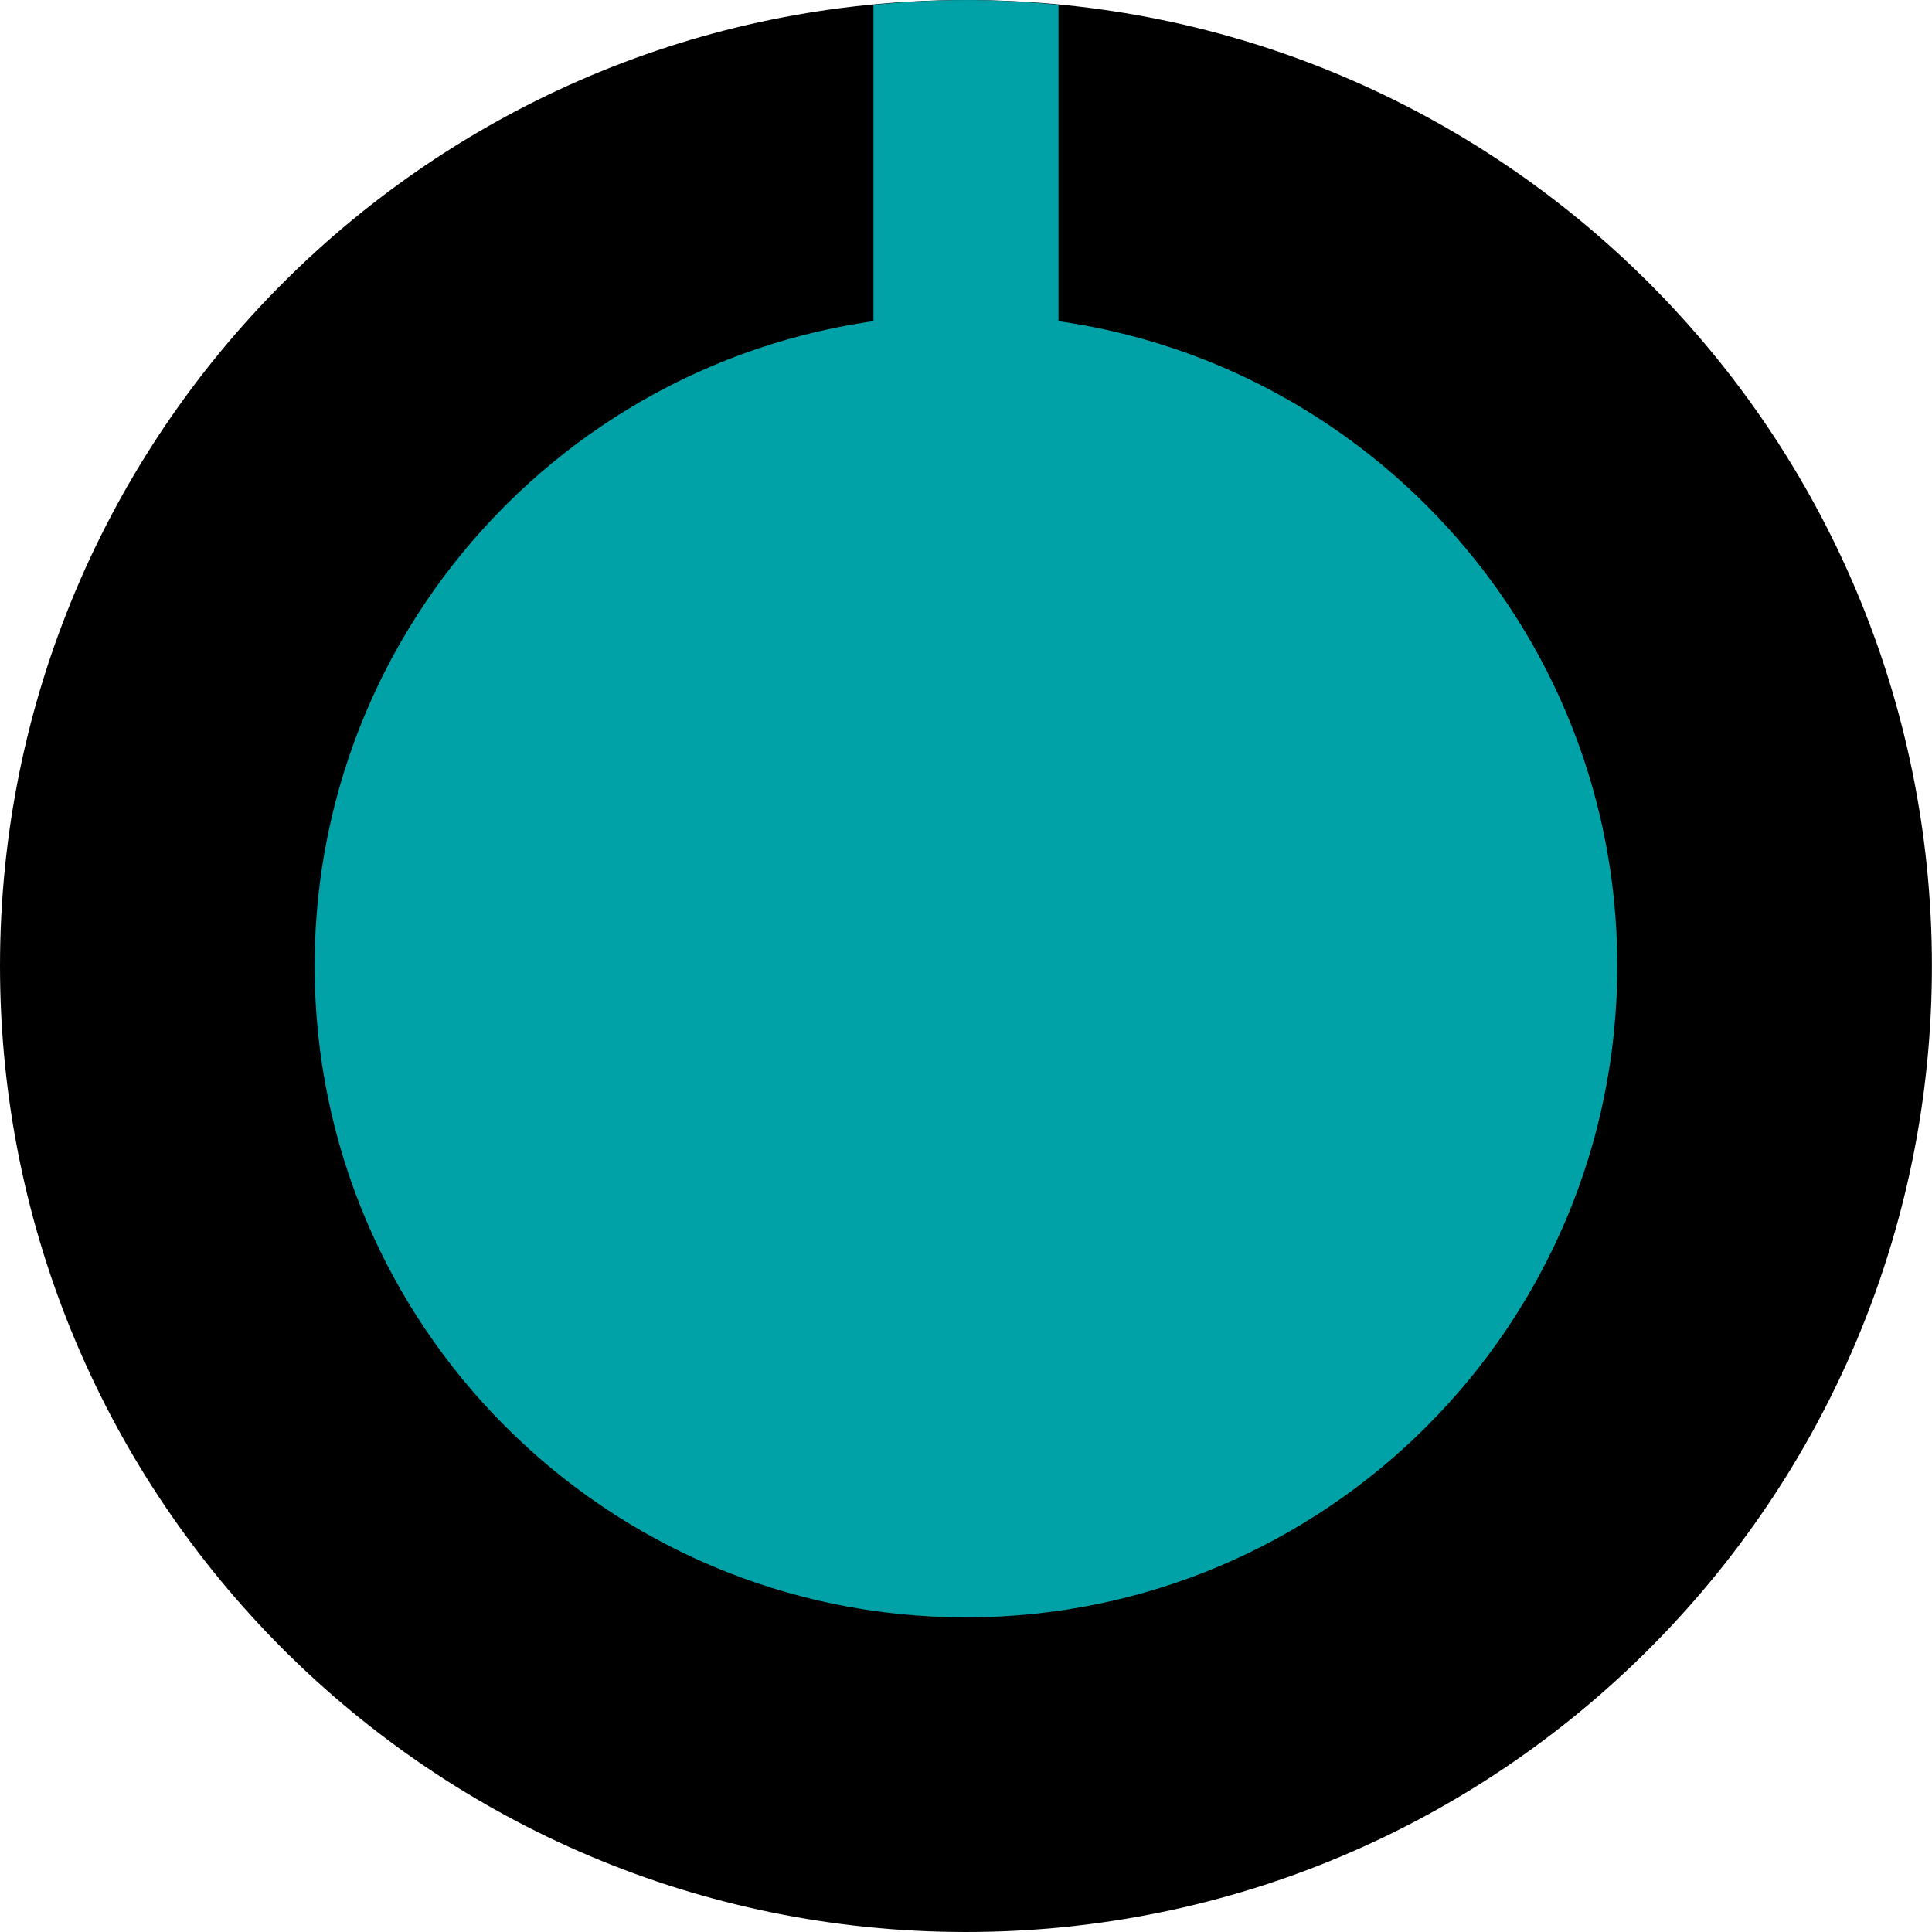
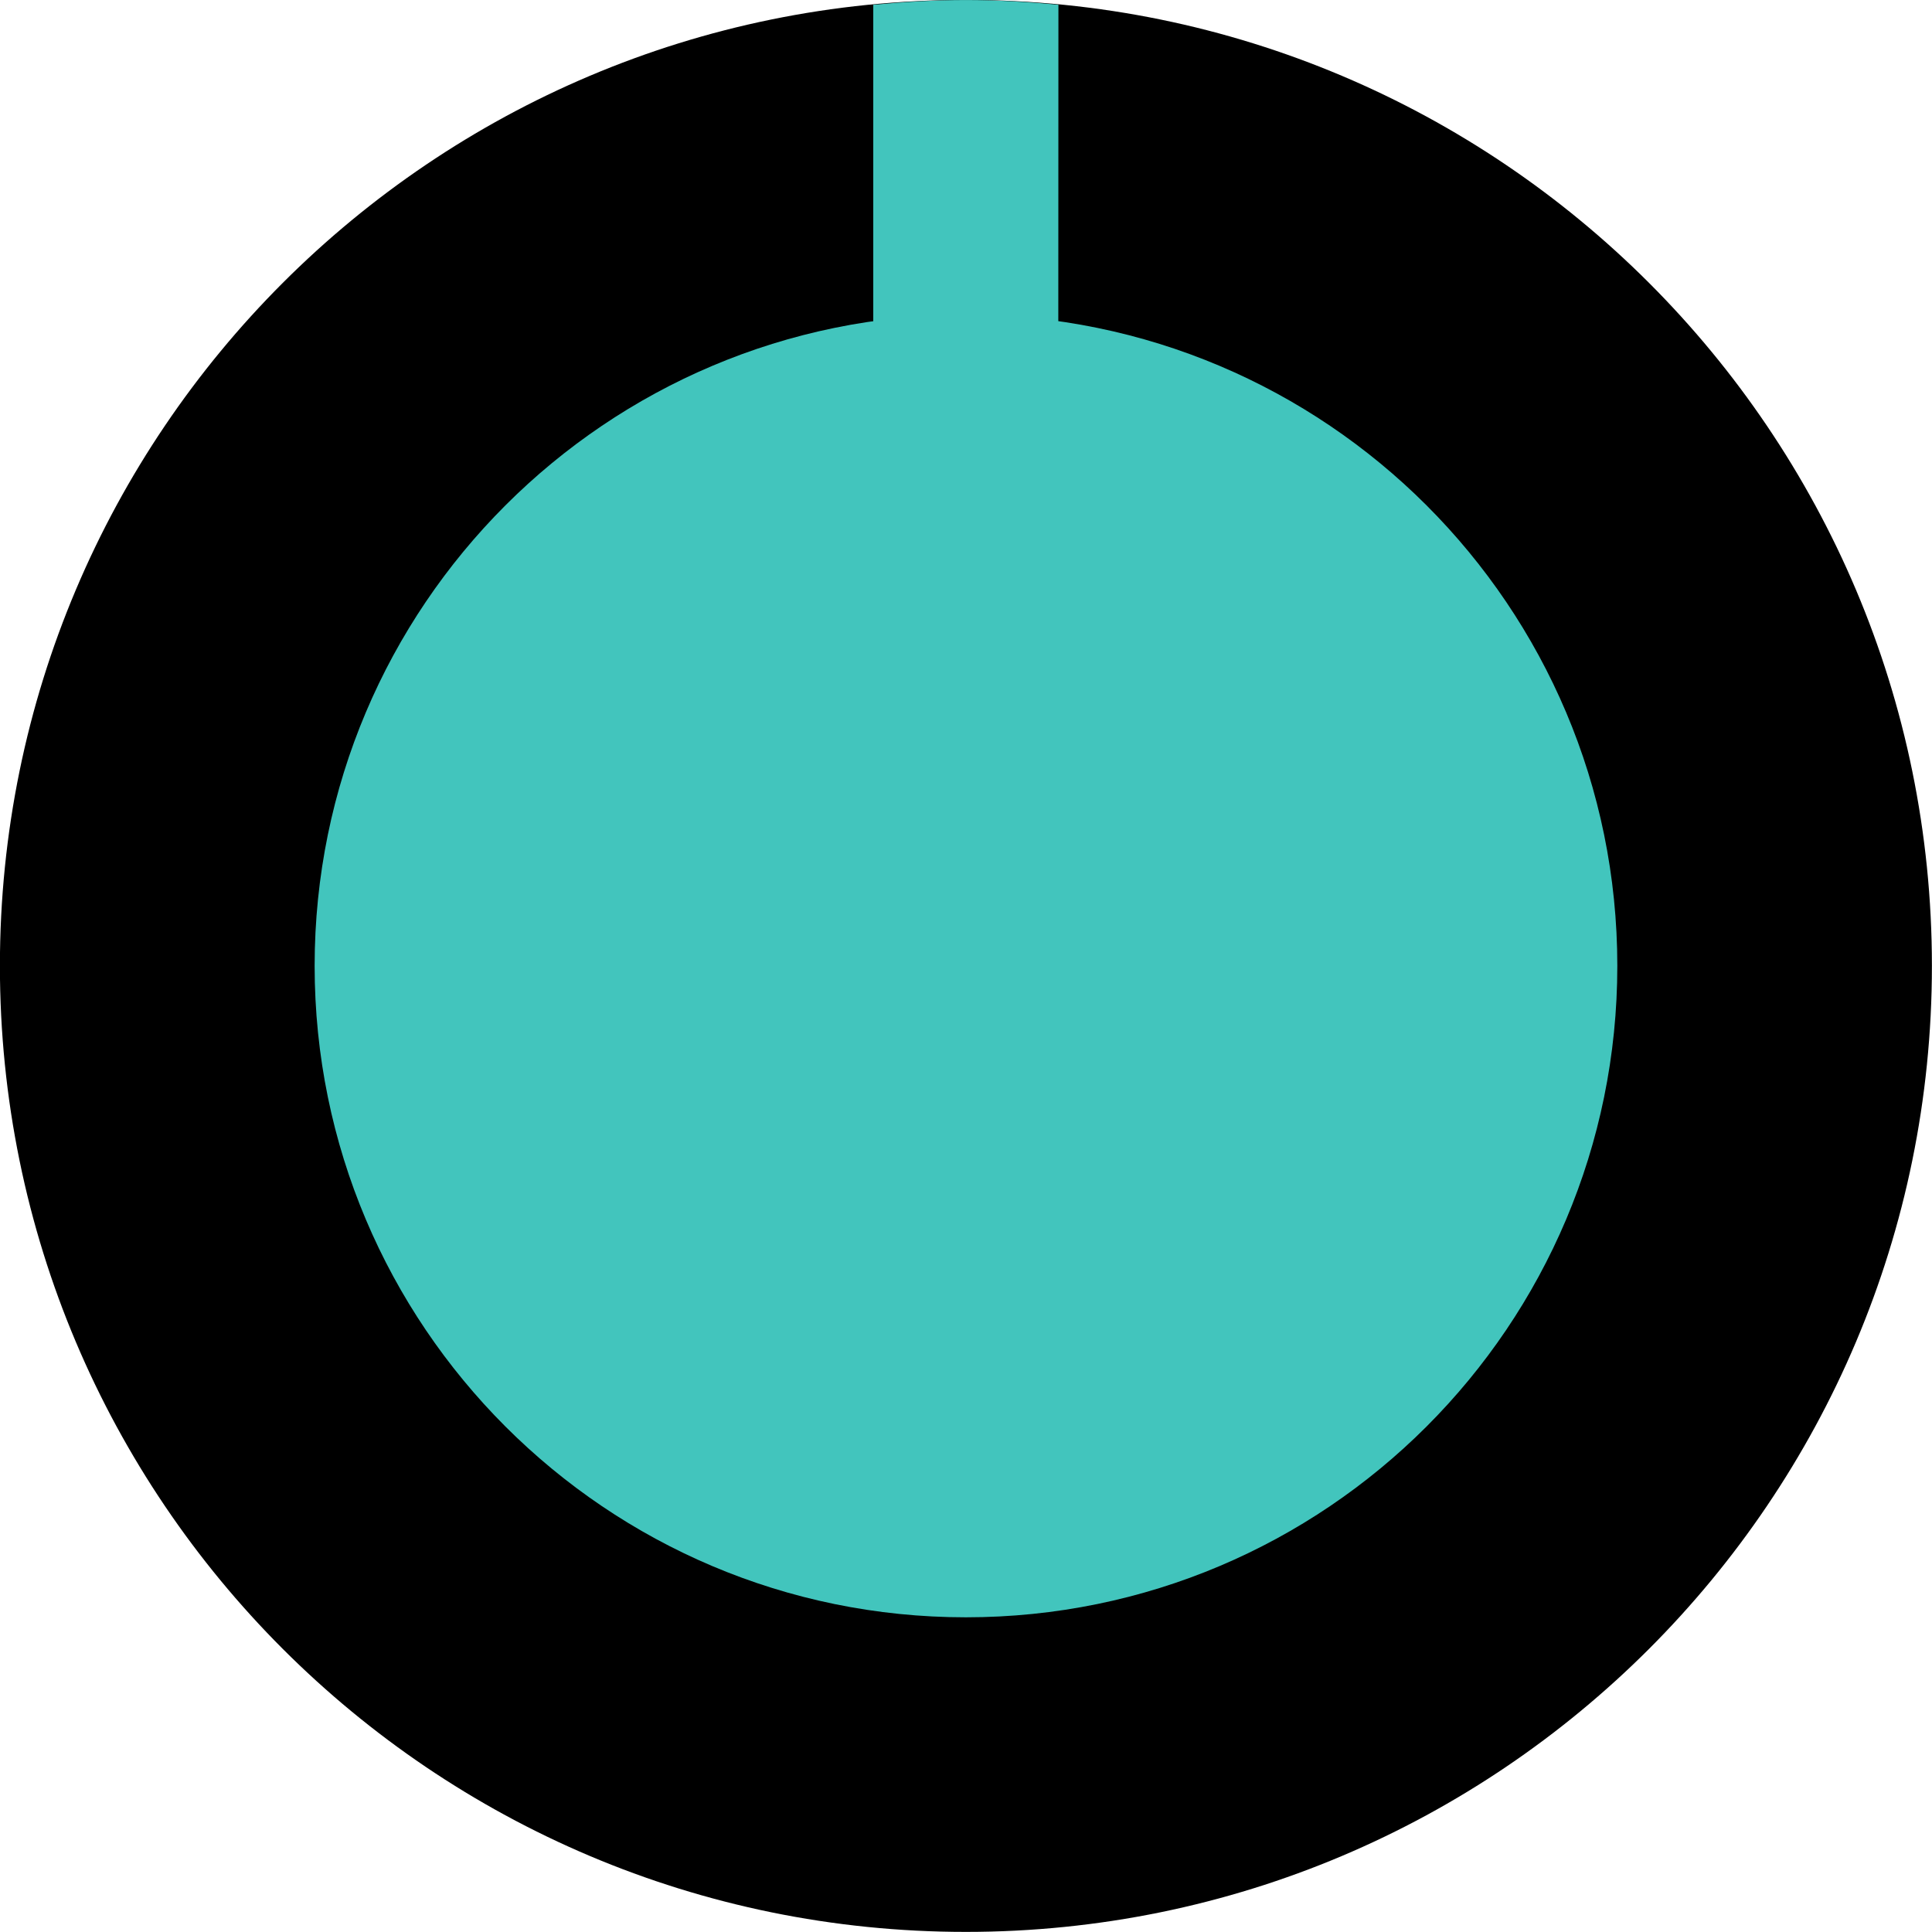
- <svg xmlns="http://www.w3.org/2000/svg" width="11.113mm" height="11.113mm" viewBox="0 0 11.113 11.113" version="1.1" id="svg16908">
-   <defs id="defs16902" />
-   <g id="layer1" transform="translate(-94.09717,-146.4342)">
-     <g id="g2960" transform="matrix(0.2660912,0,0,-0.2660912,-83.00099,777.5245)" style="stroke-width:1.326">
-       <g transform="translate(707.3164,2350.825)" id="g4945" style="stroke-width:1.326">
-         <path id="path4947" style="fill:#000000;fill-opacity:1;fill-rule:nonzero;stroke:none;stroke-width:1.326" d="m 0,0 c 0,-11.532 -9.349,-20.882 -20.882,-20.882 -11.531,0 -20.88,9.35 -20.88,20.882 0,11.532 9.349,20.881 20.88,20.881 C -9.349,20.881 0,11.532 0,0" />
+ <svg xmlns="http://www.w3.org/2000/svg" width="14.733mm" height="14.733mm" viewBox="0 0 14.733 14.733" version="1.1" id="svg15246">
+   <defs id="defs15240">
+     <clipPath id="clip89">
+       <rect y="0" x="0" width="18" height="19" id="rect4864" />
+     </clipPath>
+     <clipPath id="clip90">
+       <path d="m 0.898,0.129 h 16.25 v 17.883 h -16.25 z m 0,0" id="path4861" />
+     </clipPath>
+     <mask id="mask44">
+       <g style="filter:url(#alpha)" id="g4858" transform="matrix(0.2645833,0,0,0.2645833,89.35879,128.5777)">
+         <rect x="0" y="0" width="3052.87" height="3351.5" style="fill:#000000;fill-opacity:0.15;stroke:none" id="rect4856" />
      </g>
-       <g style="fill:#00a2a8;fill-opacity:1;stroke-width:1.326" transform="translate(700.5149,2350.826)" id="g4949">
-         <path id="path4951" style="fill:#00a2a8;fill-opacity:1;fill-rule:nonzero;stroke:none;stroke-width:1.326" d="m 0,0 c 0,-7.775 -6.302,-14.081 -14.081,-14.081 -7.773,0 -14.078,6.306 -14.078,14.081 0,7.774 6.305,14.079 14.078,14.079 C -6.302,14.079 0,7.774 0,0" />
+     </mask>
+     <filter id="alpha" filterUnits="objectBoundingBox" x="0" y="0" width="1" height="1">
+       <feColorMatrix type="matrix" in="SourceGraphic" values="0 0 0 0 1 0 0 0 0 1 0 0 0 0 1 0 0 0 1 0" id="feColorMatrix4149" />
+     </filter>
+     <clipPath id="clipPath17821">
+       <rect y="0" x="0" width="18" height="19" id="rect17819" />
+     </clipPath>
+     <clipPath id="clipPath17825">
+       <path d="m 0.898,0.129 h 16.25 v 17.883 h -16.25 z m 0,0" id="path17823" />
+     </clipPath>
+     <clipPath id="clip87">
+       <rect y="0" x="0" width="24" height="26" id="rect4848" />
+     </clipPath>
+     <clipPath id="clip88">
+       <path d="m 0.684,0.922 h 22.68 v 24.938 H 0.684 Z m 0,0" id="path4845" />
+     </clipPath>
+     <mask id="mask43">
+       <g style="filter:url(#alpha)" id="g4842" transform="matrix(0.2645833,0,0,0.2645833,89.35879,128.5777)">
+         <rect x="0" y="0" width="3052.87" height="3351.5" style="fill:#000000;fill-opacity:0.15;stroke:none" id="rect4840" />
      </g>
-       <g style="fill:#00a2a8;fill-opacity:1;stroke-width:1.326" transform="translate(688.4355,2371.604)" id="g4953">
-         <path id="path4955" style="fill:#00a2a8;fill-opacity:1;fill-rule:nonzero;stroke:none;stroke-width:1.326" d="M 0,0 C -0.659,0.062 -1.325,0.102 -2.001,0.102 -2.676,0.102 -3.341,0.062 -4,0 v -7.062 h 4 z" />
+     </mask>
+     <filter id="filter17836" filterUnits="objectBoundingBox" x="0" y="0" width="1" height="1">
+       <feColorMatrix type="matrix" in="SourceGraphic" values="0 0 0 0 1 0 0 0 0 1 0 0 0 0 1 0 0 0 1 0" id="feColorMatrix17834" />
+     </filter>
+     <clipPath id="clipPath17840">
+       <rect y="0" x="0" width="24" height="26" id="rect17838" />
+     </clipPath>
+     <clipPath id="clipPath17844">
+       <path d="m 0.684,0.922 h 22.68 v 24.938 H 0.684 Z m 0,0" id="path17842" />
+     </clipPath>
+     <clipPath id="clip95">
+       <rect y="0" x="0" width="18" height="18" id="rect4912" />
+     </clipPath>
+     <clipPath id="clip96">
+       <path d="M 0.141,0.141 H 17.199 V 17.199 H 0.141 Z m 0,0" id="path4909" />
+     </clipPath>
+     <mask id="mask47">
+       <g style="filter:url(#alpha-3)" id="g4906" transform="matrix(0.2645833,0,0,0.2645833,88.61115,119.1986)">
+         <rect x="0" y="0" width="3052.87" height="3351.5" style="fill:#000000;fill-opacity:0.33;stroke:none" id="rect4904" />
      </g>
-     </g>
+     </mask>
+     <filter id="alpha-3" filterUnits="objectBoundingBox" x="0" y="0" width="1" height="1">
+       <feColorMatrix type="matrix" in="SourceGraphic" values="0 0 0 0 1 0 0 0 0 1 0 0 0 0 1 0 0 0 1 0" id="feColorMatrix4149-6" />
+     </filter>
+     <clipPath id="clipPath18541">
+       <rect y="0" x="0" width="18" height="18" id="rect18539" />
+     </clipPath>
+     <clipPath id="clipPath18545">
+       <path d="M 0.141,0.141 H 17.199 V 17.199 H 0.141 Z m 0,0" id="path18543" />
+     </clipPath>
+     <clipPath id="clip93">
+       <rect y="0" x="0" width="22" height="24" id="rect4896" />
+     </clipPath>
+     <clipPath id="clip94">
+       <path d="M 0.039,0.039 H 21.301 V 23.422 H 0.039 Z m 0,0" id="path4893" />
+     </clipPath>
+     <mask id="mask46">
+       <g style="filter:url(#alpha-3)" id="g4890" transform="matrix(0.2645833,0,0,0.2645833,88.61115,119.1986)">
+         <rect x="0" y="0" width="3052.87" height="3351.5" style="fill:#000000;fill-opacity:0.15;stroke:none" id="rect4888" />
+       </g>
+     </mask>
+     <filter id="filter18556" filterUnits="objectBoundingBox" x="0" y="0" width="1" height="1">
+       <feColorMatrix type="matrix" in="SourceGraphic" values="0 0 0 0 1 0 0 0 0 1 0 0 0 0 1 0 0 0 1 0" id="feColorMatrix18554" />
+     </filter>
+     <clipPath id="clipPath18560">
+       <rect y="0" x="0" width="22" height="24" id="rect18558" />
+     </clipPath>
+     <clipPath id="clipPath18564">
+       <path d="M 0.039,0.039 H 21.301 V 23.422 H 0.039 Z m 0,0" id="path18562" />
+     </clipPath>
+     <clipPath id="clip91">
+       <rect y="0" x="0" width="29" height="32" id="rect4880" />
+     </clipPath>
+     <clipPath id="clip92">
+       <path d="M 0.508,0.5 H 28.855 V 31.68 H 0.508 Z m 0,0" id="path4877" />
+     </clipPath>
+     <mask id="mask45">
+       <g style="filter:url(#alpha-3)" id="g4874" transform="matrix(0.2645833,0,0,0.2645833,88.61115,119.1986)">
+         <rect x="0" y="0" width="3052.87" height="3351.5" style="fill:#000000;fill-opacity:0.15;stroke:none" id="rect4872" />
+       </g>
+     </mask>
+     <filter id="filter18575" filterUnits="objectBoundingBox" x="0" y="0" width="1" height="1">
+       <feColorMatrix type="matrix" in="SourceGraphic" values="0 0 0 0 1 0 0 0 0 1 0 0 0 0 1 0 0 0 1 0" id="feColorMatrix18573" />
+     </filter>
+     <clipPath id="clipPath18579">
+       <rect y="0" x="0" width="29" height="32" id="rect18577" />
+     </clipPath>
+     <clipPath id="clipPath18583">
+       <path d="M 0.508,0.5 H 28.855 V 31.68 H 0.508 Z m 0,0" id="path18581" />
+     </clipPath>
+     <clipPath id="clip202">
+       <rect y="0" x="0" width="18" height="18" id="rect5795" />
+     </clipPath>
+     <clipPath id="clip203">
+       <path d="M 0.855,0.141 H 17.914 V 17.199 H 0.855 Z m 0,0" id="path5792" />
+     </clipPath>
+     <mask id="mask104">
+       <g style="filter:url(#alpha-7)" id="g5789" transform="matrix(0.2645833,0,0,0.2645833,74.41631,97.61355)">
+         <rect x="0" y="0" width="3052.87" height="3351.5" style="fill:#000000;fill-opacity:0.33;stroke:none" id="rect5787" />
+       </g>
+     </mask>
+     <filter id="alpha-7" filterUnits="objectBoundingBox" x="0" y="0" width="1" height="1">
+       <feColorMatrix type="matrix" in="SourceGraphic" values="0 0 0 0 1 0 0 0 0 1 0 0 0 0 1 0 0 0 1 0" id="feColorMatrix4149-5" />
+     </filter>
+     <clipPath id="clipPath18765">
+       <rect y="0" x="0" width="18" height="18" id="rect18763" />
+     </clipPath>
+     <clipPath id="clipPath18769">
+       <path d="M 0.855,0.141 H 17.914 V 17.199 H 0.855 Z m 0,0" id="path18767" />
+     </clipPath>
+   </defs>
+   <g id="layer1" transform="translate(-49.92768,-92.36475)">
+     <path id="path7629" d="m 64.66,99.73 c 0,4.069 -3.298,7.367 -7.367,7.367 -4.068,0 -7.366,-3.298 -7.366,-7.367 0,-4.068 3.298,-7.366 7.366,-7.366 4.069,0 7.367,3.298 7.367,7.366" style="fill:#000000;fill-opacity:1;fill-rule:nonzero;stroke:none;stroke-width:0.353" />
+     <path id="path7631" d="m 62.261,99.73 c 0,2.744 -2.223,4.968 -4.968,4.968 -2.742,0 -4.966,-2.224 -4.966,-4.968 0,-2.742 2.224,-4.966 4.966,-4.966 2.745,0 4.968,2.224 4.968,4.966" style="fill:#42c5bd;fill-opacity:1;fill-rule:nonzero;stroke:none;stroke-width:0.353" />
+     <path id="path7633" d="m 57.999,92.401 c -0.232,-0.022 -0.467,-0.036 -0.706,-0.036 -0.238,0 -0.473,0.014 -0.706,0.036 v 2.491 h 1.411 z m 0,0" style="fill:#42c5bd;fill-opacity:1;fill-rule:nonzero;stroke:none;stroke-width:0.353" />
  </g>
</svg>
